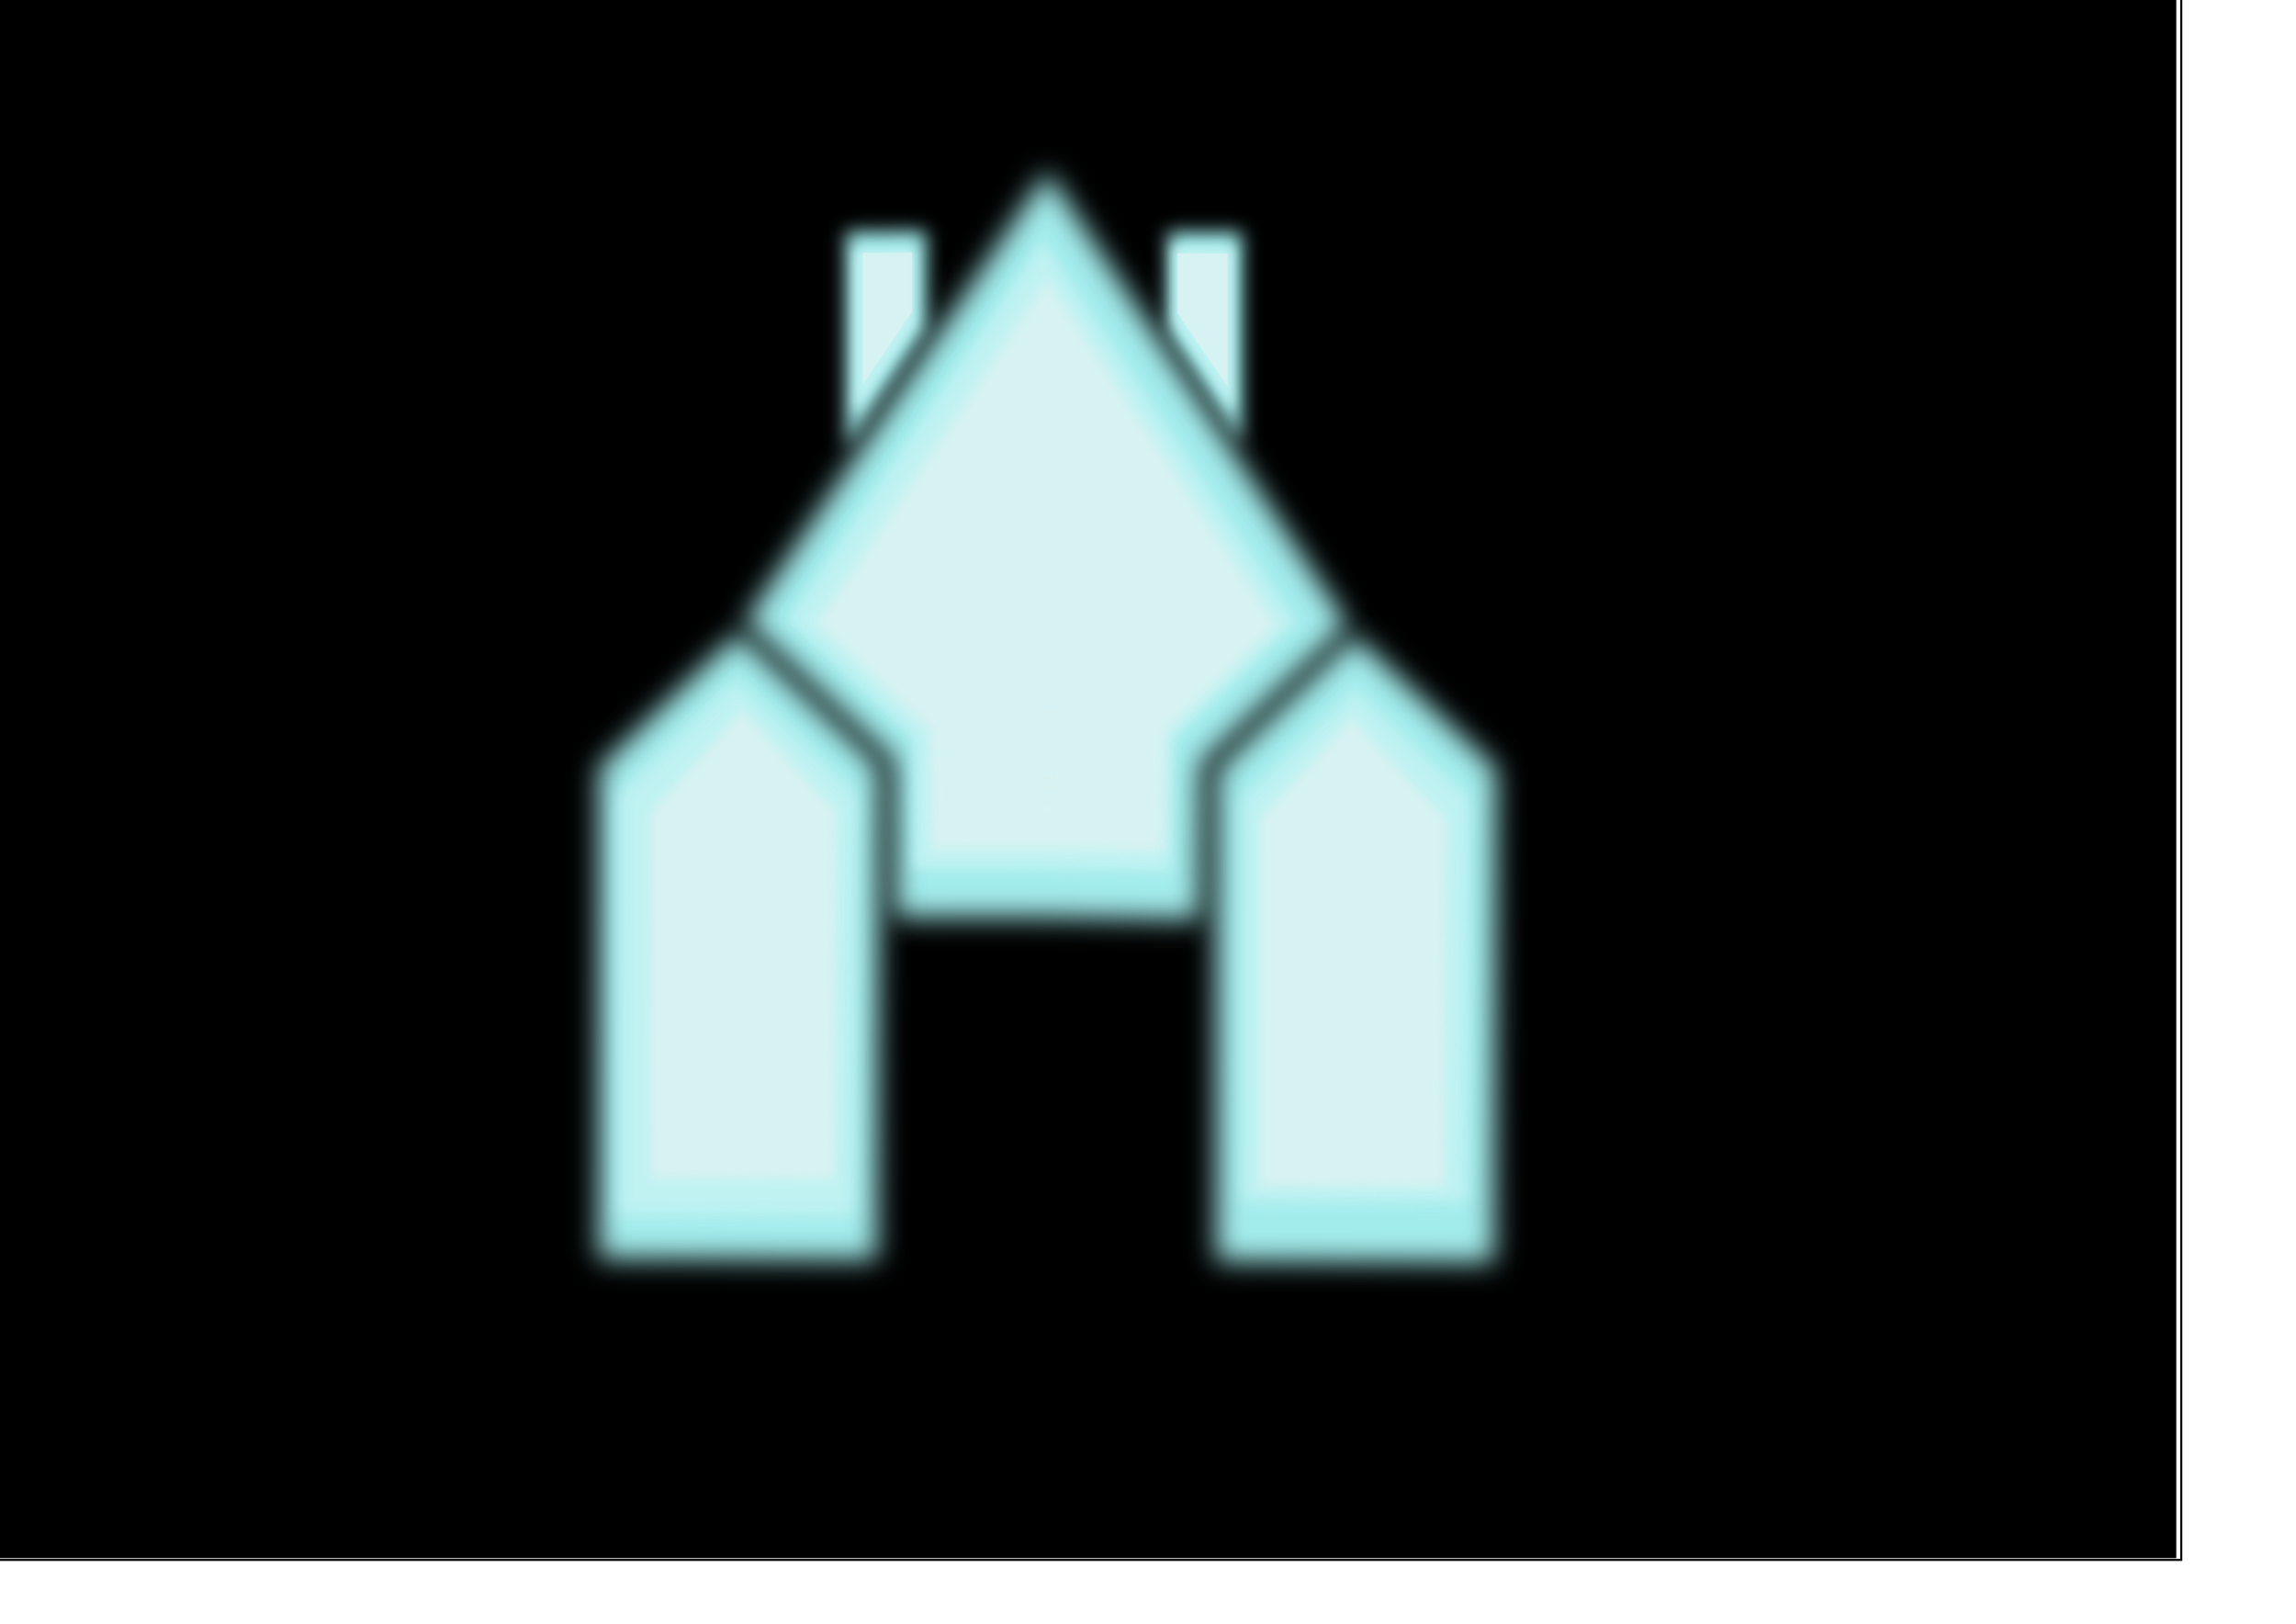
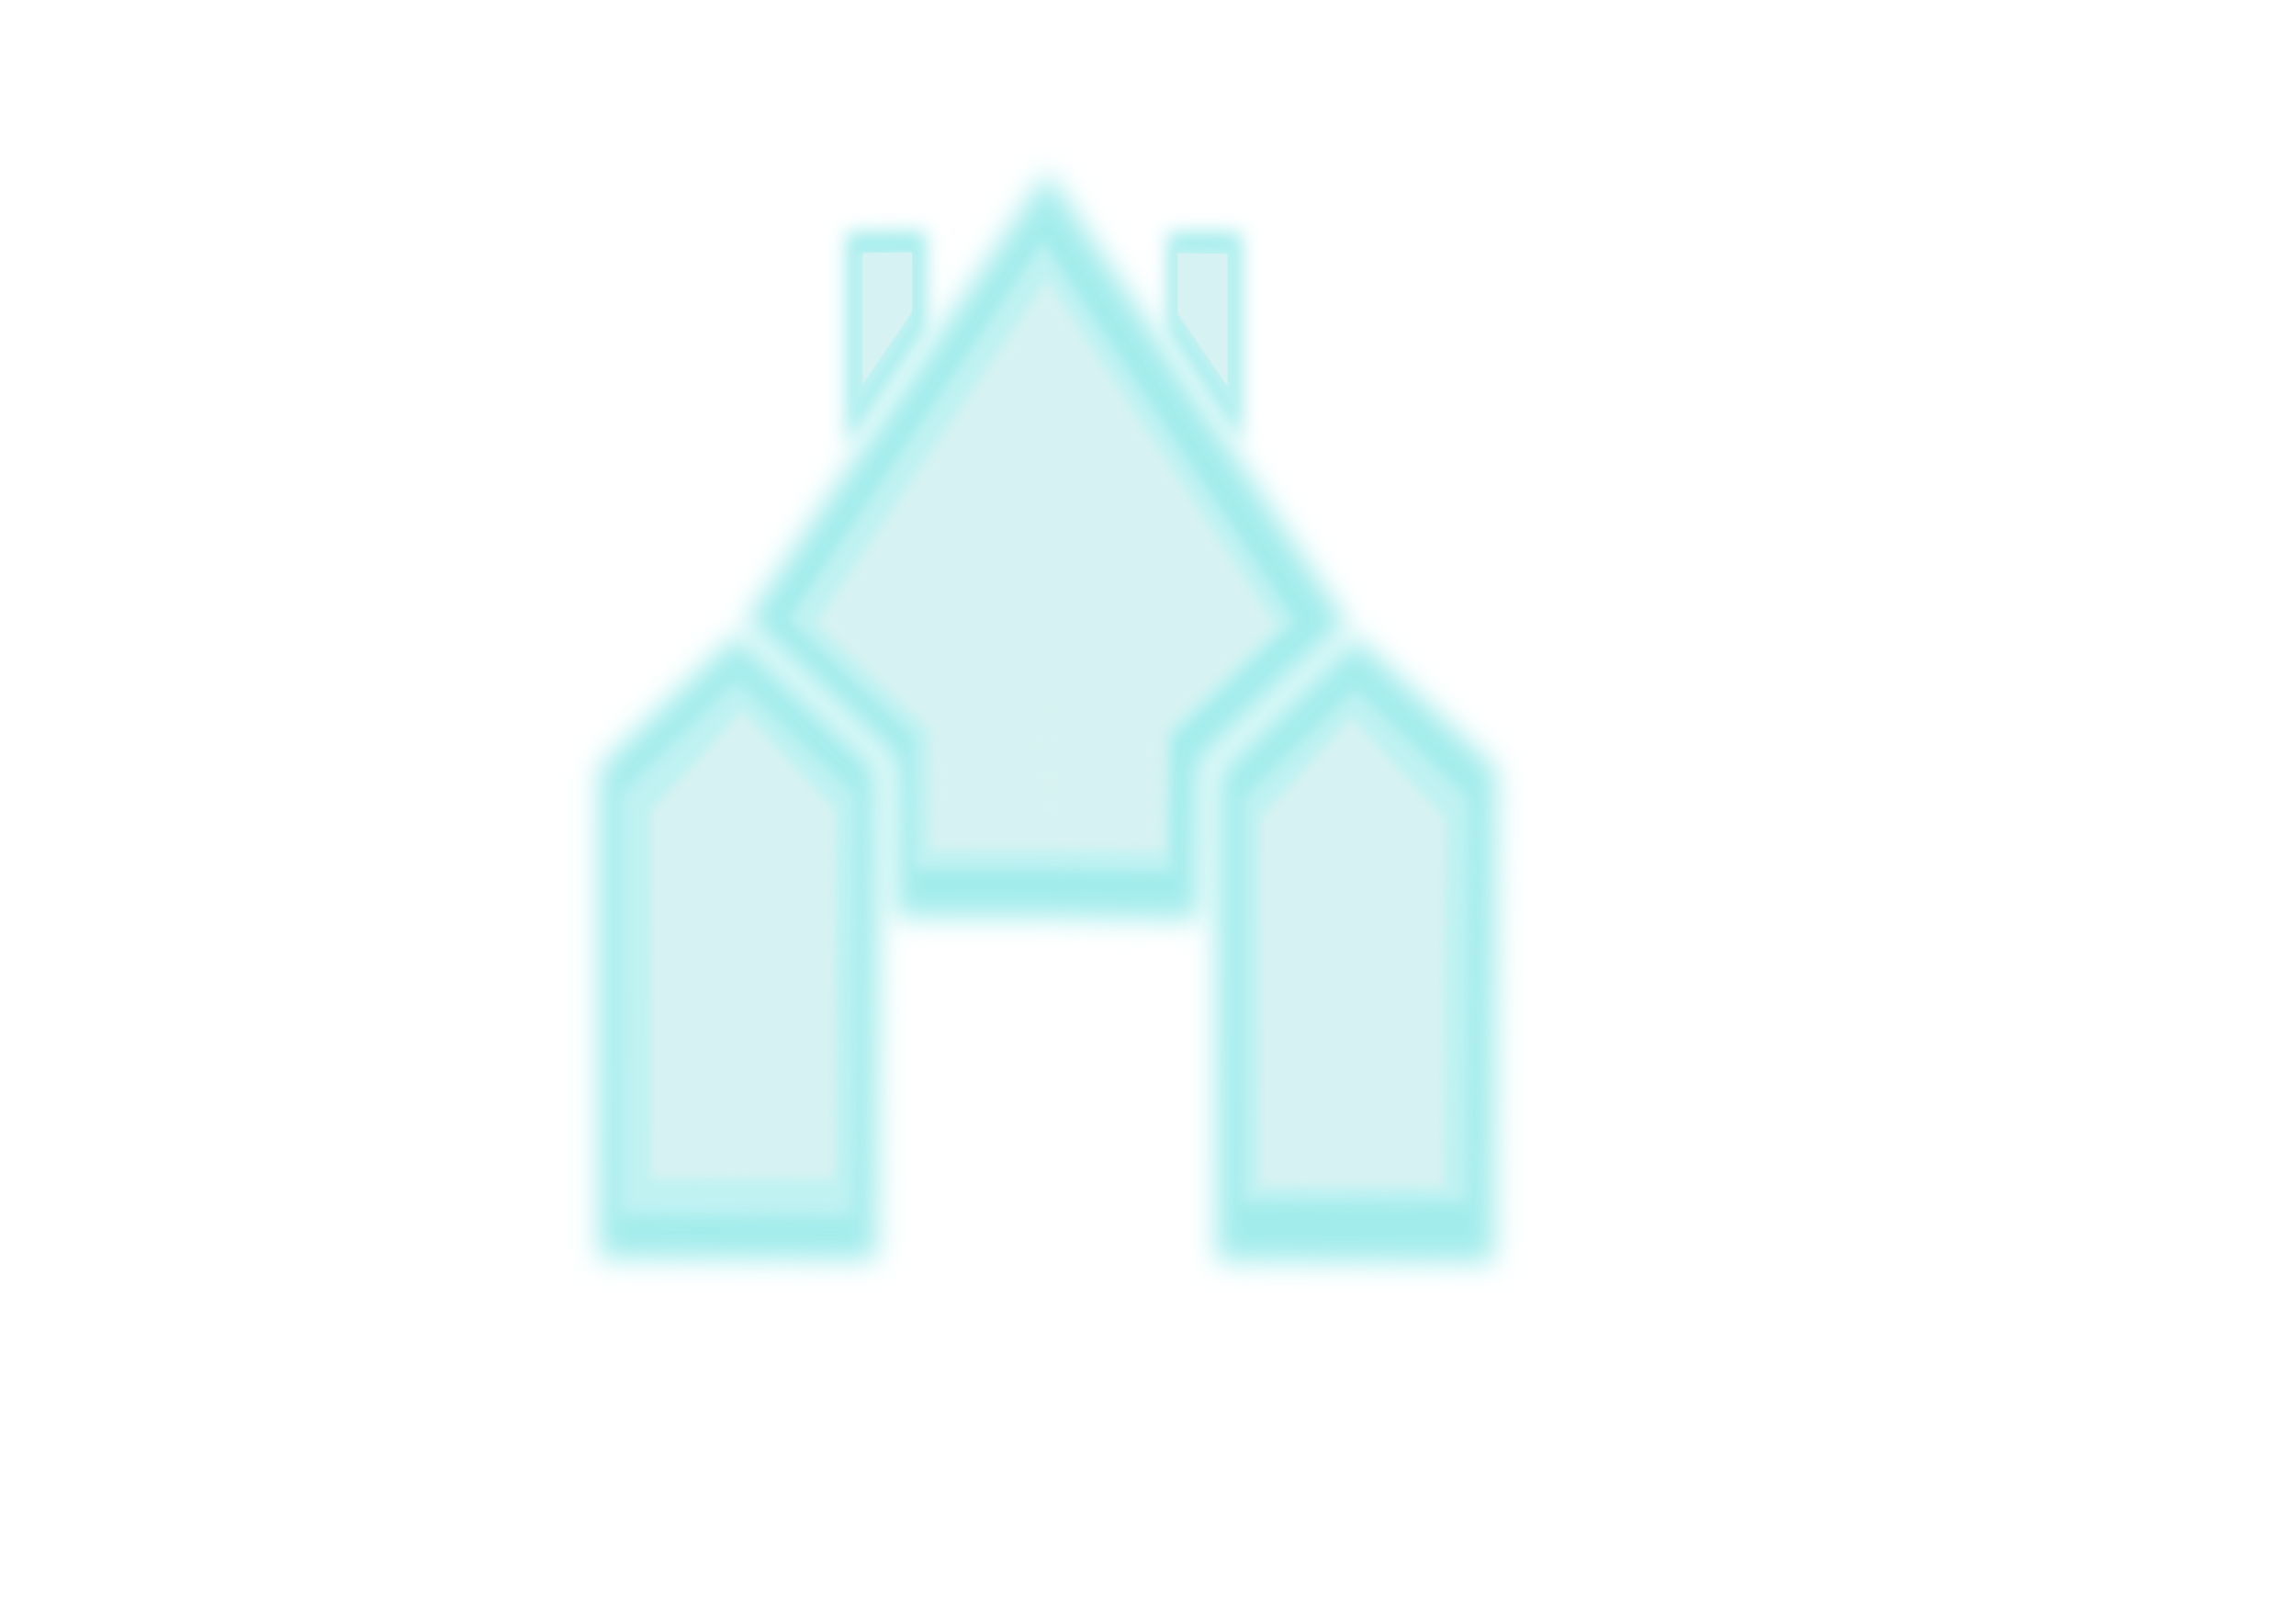
<svg xmlns="http://www.w3.org/2000/svg" width="297mm" height="210mm" id="svg4867" version="1.1">
  <defs id="defs4869">
    <filter id="filter4214">
      <feGaussianBlur stdDeviation="2.671" id="feGaussianBlur4216" />
    </filter>
    <filter id="filter4230">
      <feGaussianBlur stdDeviation="3.783" id="feGaussianBlur4232" />
    </filter>
    <filter id="filter4246">
      <feGaussianBlur stdDeviation="3.623" id="feGaussianBlur4248" />
    </filter>
    <filter id="filter4254">
      <feGaussianBlur stdDeviation="1.983" id="feGaussianBlur4256" />
    </filter>
-     <filter color-interpolation-filters="sRGB" id="filter4254-1">
-       <feGaussianBlur stdDeviation="1.983" id="feGaussianBlur4256-7" />
-     </filter>
-     <filter color-interpolation-filters="sRGB" id="filter4214-1">
-       <feGaussianBlur stdDeviation="2.671" id="feGaussianBlur4216-1" />
-     </filter>
    <filter color-interpolation-filters="sRGB" id="filter4254-8">
      <feGaussianBlur stdDeviation="1.983" id="feGaussianBlur4256-5" />
-     </filter>
-     <filter color-interpolation-filters="sRGB" id="filter4246-1">
-       <feGaussianBlur stdDeviation="3.623" id="feGaussianBlur4248-8" />
    </filter>
    <filter id="filter4415">
      <feGaussianBlur stdDeviation="0.449" id="feGaussianBlur4417" />
    </filter>
    <filter id="filter4423">
      <feGaussianBlur stdDeviation="0.444" id="feGaussianBlur4425" />
    </filter>
    <filter id="filter4435">
      <feGaussianBlur stdDeviation="2.806" id="feGaussianBlur4437" />
    </filter>
    <filter id="filter4447">
      <feGaussianBlur stdDeviation="2.806" id="feGaussianBlur4449" />
    </filter>
    <filter id="filter4455" x="-0.116" width="1.233" y="-0.052" height="1.104">
      <feGaussianBlur stdDeviation="6.652" id="feGaussianBlur4457" />
    </filter>
    <filter id="filter4463" x="-0.116" width="1.233" y="-0.052" height="1.104">
      <feGaussianBlur stdDeviation="6.652" id="feGaussianBlur4465" />
    </filter>
    <filter id="filter4471">
      <feGaussianBlur stdDeviation="3.965" id="feGaussianBlur4473" />
    </filter>
    <filter id="filter4487" x="-0.056" width="1.112" y="-0.102" height="1.203">
      <feGaussianBlur stdDeviation="2.698" id="feGaussianBlur4489" />
    </filter>
  </defs>
-   <g id="layer1" style="display:inline">
-     <path style="fill:none;stroke:#000000;stroke-width:1px;stroke-linecap:butt;stroke-linejoin:miter;stroke-opacity:1" d="m -11.517,-9.087 1077.948,0 0,771.608 -1077.948,0 z" id="path4919" />
-     <path style="fill:#000000;stroke:none" d="m -9.357,376.993 0,-384.652 536.671,0 536.671,0 0,384.652 0,384.652 -536.671,0 -536.671,0 0,-384.652 z" id="path4921" />
-   </g>
  <g id="layer6" style="display:inline">
    <path style="fill:#a3ecec;fill-opacity:1;stroke:none;display:inline;filter:url(#filter4455)" d="m 428.723,615.839 1.152,-241.159 -69.178,-65.149 -67.895,65.763 -0.061,239.953 z" id="path3951" />
    <g id="g4291" style="fill:#a3ecec;fill-opacity:1;stroke:none;display:inline;filter:url(#filter4471)" transform="matrix(1.666417,0,0,1.666417,-344.1061,-230.0579)">
      <path id="path3971" d="m 514.213,407.096 -45.126,0.025 -0.313,-45.849 -43.606,-41.023 88.885,-132.249" style="fill:#a3ecec;fill-opacity:1;stroke:none" />
      <path id="path3971-4" d="m 514.192,407.131 44.268,0.716 0.551,-45.844 42.848,-40.854 -88.083,-132.682" style="fill:#a3ecec;fill-opacity:1;stroke:none;display:inline" />
    </g>
    <g style="fill:#a3ecec;fill-opacity:1;stroke:none;display:inline;filter:url(#filter4487)" id="g4503" transform="matrix(1.666417,0,0,1.666417,-344.1061,-230.0579)">
      <path id="path4492" d="m 549.076,235.315 0,-29.223 21.737,0 0,62.333 z" style="fill:#a3ecec;fill-opacity:1;stroke:none" />
      <path id="path4501" d="m 478.222,205.814 0,28.706 -23.51,35.057 0,-63.559 z" style="fill:#a3ecec;fill-opacity:1;stroke:none" />
    </g>
    <path style="fill:#a3ecec;fill-opacity:1;stroke:none;display:inline;filter:url(#filter4463)" d="m 730.57,617.095 1.152,-241.159 -69.178,-65.149 -67.895,65.763 -0.061,239.953 z" id="path3951-7" />
  </g>
  <g id="layer2" style="display:inline">
    <path style="fill:#c0f2f2;fill-opacity:1;stroke:none;display:inline;filter:url(#filter4230)" d="m 417.419,594.616 0.973,-206.663 -58.424,-55.83 -57.34,56.356 -0.052,205.629 z" id="path3951-4" />
    <path style="fill:#c0f2f2;fill-opacity:1;stroke:none;display:inline;filter:url(#filter4246)" d="m 717.408,587.934 0.932,-197.944 -55.959,-53.475 -54.921,53.978 -0.05,196.954 z" id="path3951-4-5" />
    <g id="g4190" transform="translate(0,4.886052)" style="filter:url(#filter4214)">
      <path id="path4501-2-5" d="m 573.514,115.872 0,36.257 29.695,44.279 0,-80.279 z" style="fill:#c0f2f2;fill-opacity:1;stroke:none;display:inline" />
      <path id="path4501-2" d="m 447.444,116.992 0,36.257 -29.695,44.279 0,-80.279 z" style="fill:#c0f2f2;fill-opacity:1;stroke:none;display:inline" />
    </g>
    <g id="g4291-0" style="fill:#c0f2f2;fill-opacity:1;stroke:none;display:inline;filter:url(#filter4254)" transform="matrix(1.405702,0,0,1.405702,-212.3395,-147.276)">
      <path id="path3971-9" d="m 514.213,407.096 -45.126,0.025 -0.313,-45.849 -43.606,-41.023 88.885,-132.249" style="fill:#c0f2f2;fill-opacity:1;stroke:none" />
      <path id="path3971-4-4" d="m 514.192,407.131 44.268,0.716 0.551,-45.844 42.848,-40.854 -88.083,-132.682" style="fill:#c0f2f2;fill-opacity:1;stroke:none;display:inline" />
    </g>
  </g>
  <g id="layer3" style="display:inline">
    <path style="fill:#d7f2f2;fill-opacity:1;stroke:none;display:inline;filter:url(#filter4447)" d="m 925.214,614.331 0.973,-206.663 -58.424,-55.83 -57.34,56.356 -0.052,205.629 z" id="path3951-4-7" transform="matrix(0.7811797,0,0,0.8723292,-314.895,40.5029)" />
    <path style="fill:#d7f2f2;fill-opacity:1;stroke:none;display:inline;filter:url(#filter4415)" d="m 575.704,123.774 0,29.4 24.479,35.905 0,-65.096 z" id="path4501-2-5-4" />
    <path style="fill:#d7f2f2;fill-opacity:1;stroke:none;display:inline;filter:url(#filter4423)" d="m 445.953,123.36 0,29.054 -24.191,35.482 0,-64.331 z" id="path4501-2-3" />
    <g id="g4291-0-1" style="fill:#d7f2f2;fill-opacity:1;stroke:none;display:inline;filter:url(#filter4254-8)" transform="matrix(1.274504,0,0,1.274504,-142.8778,-103.5196)">
      <path id="path3971-9-2" d="m 514.213,407.096 -45.126,0.025 -0.313,-45.849 -43.606,-41.023 88.885,-132.249" style="fill:#d7f2f2;fill-opacity:1;stroke:none" />
      <path id="path3971-4-4-3" d="m 514.192,407.131 44.268,0.716 0.551,-45.844 42.848,-40.854 -88.083,-132.682" style="fill:#d7f2f2;fill-opacity:1;stroke:none;display:inline" />
    </g>
    <path style="fill:#d7f2f2;fill-opacity:1;stroke:none;display:inline;filter:url(#filter4435)" d="m 925.214,614.331 0.973,-206.663 -58.424,-55.83 -57.34,56.356 -0.052,205.629 z" id="path3951-4-7-1" transform="matrix(0.7811797,0,0,0.8723292,-17.03644,44.18055)" />
  </g>
</svg>
